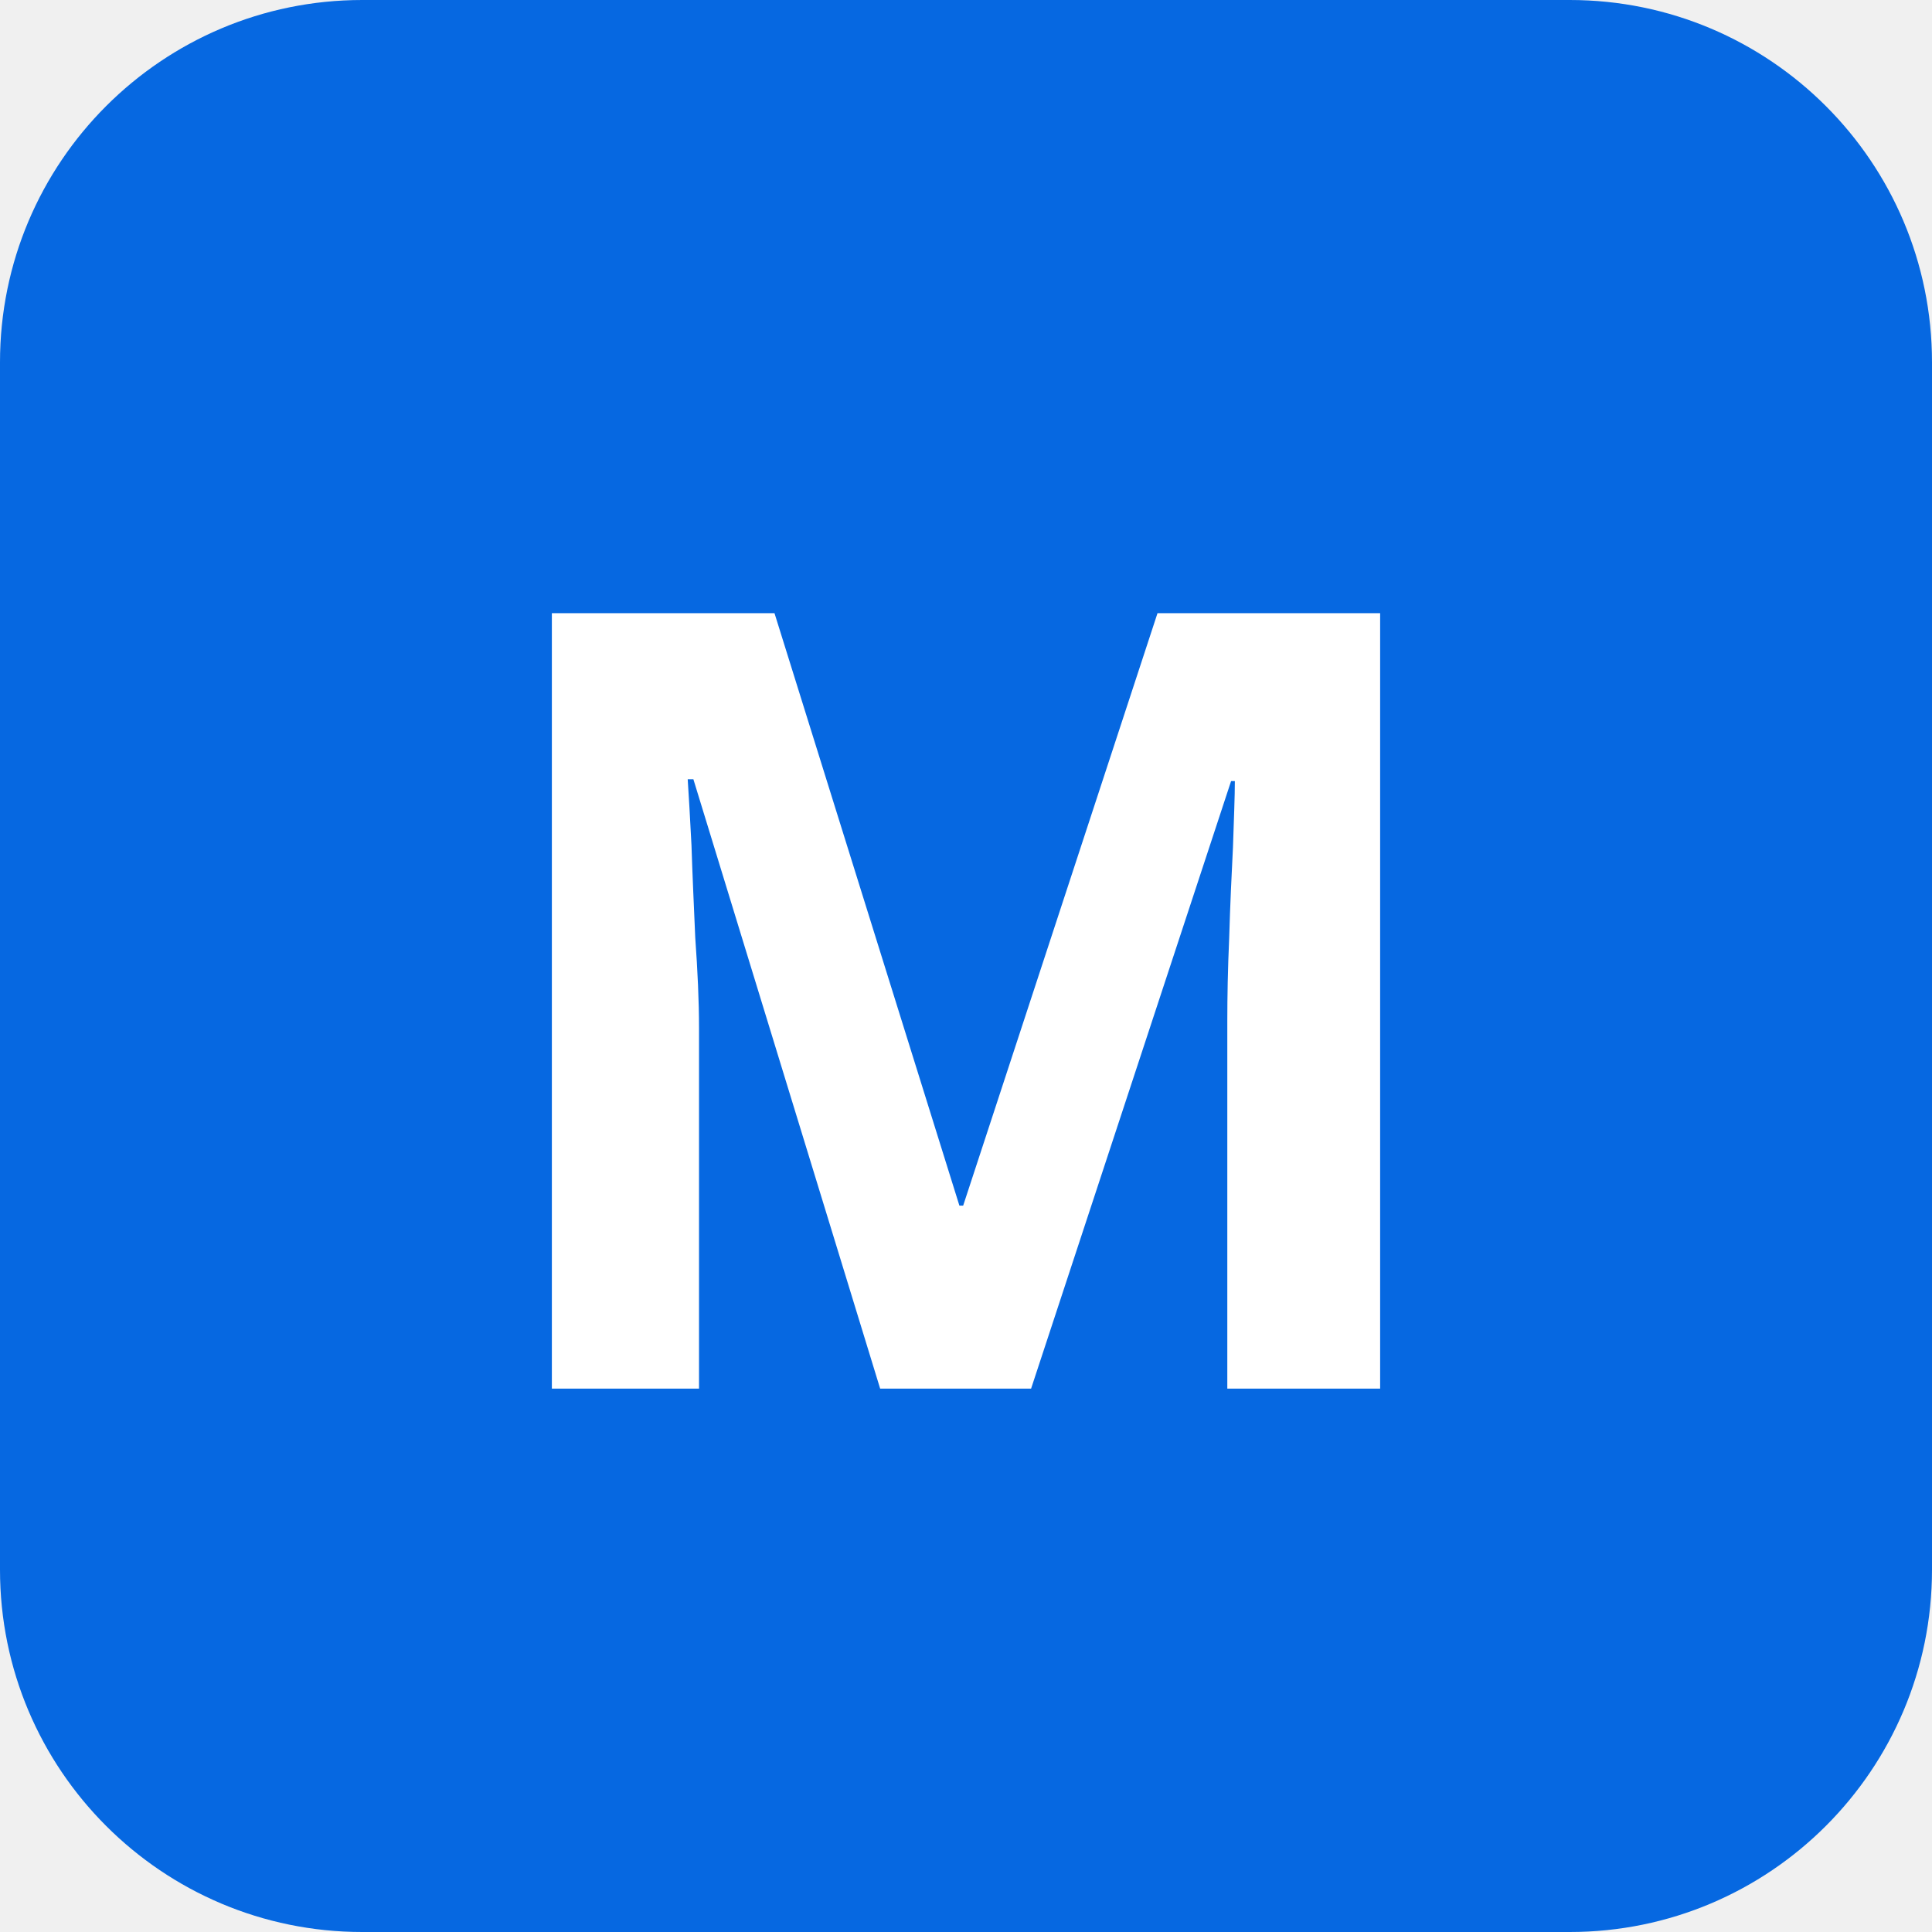
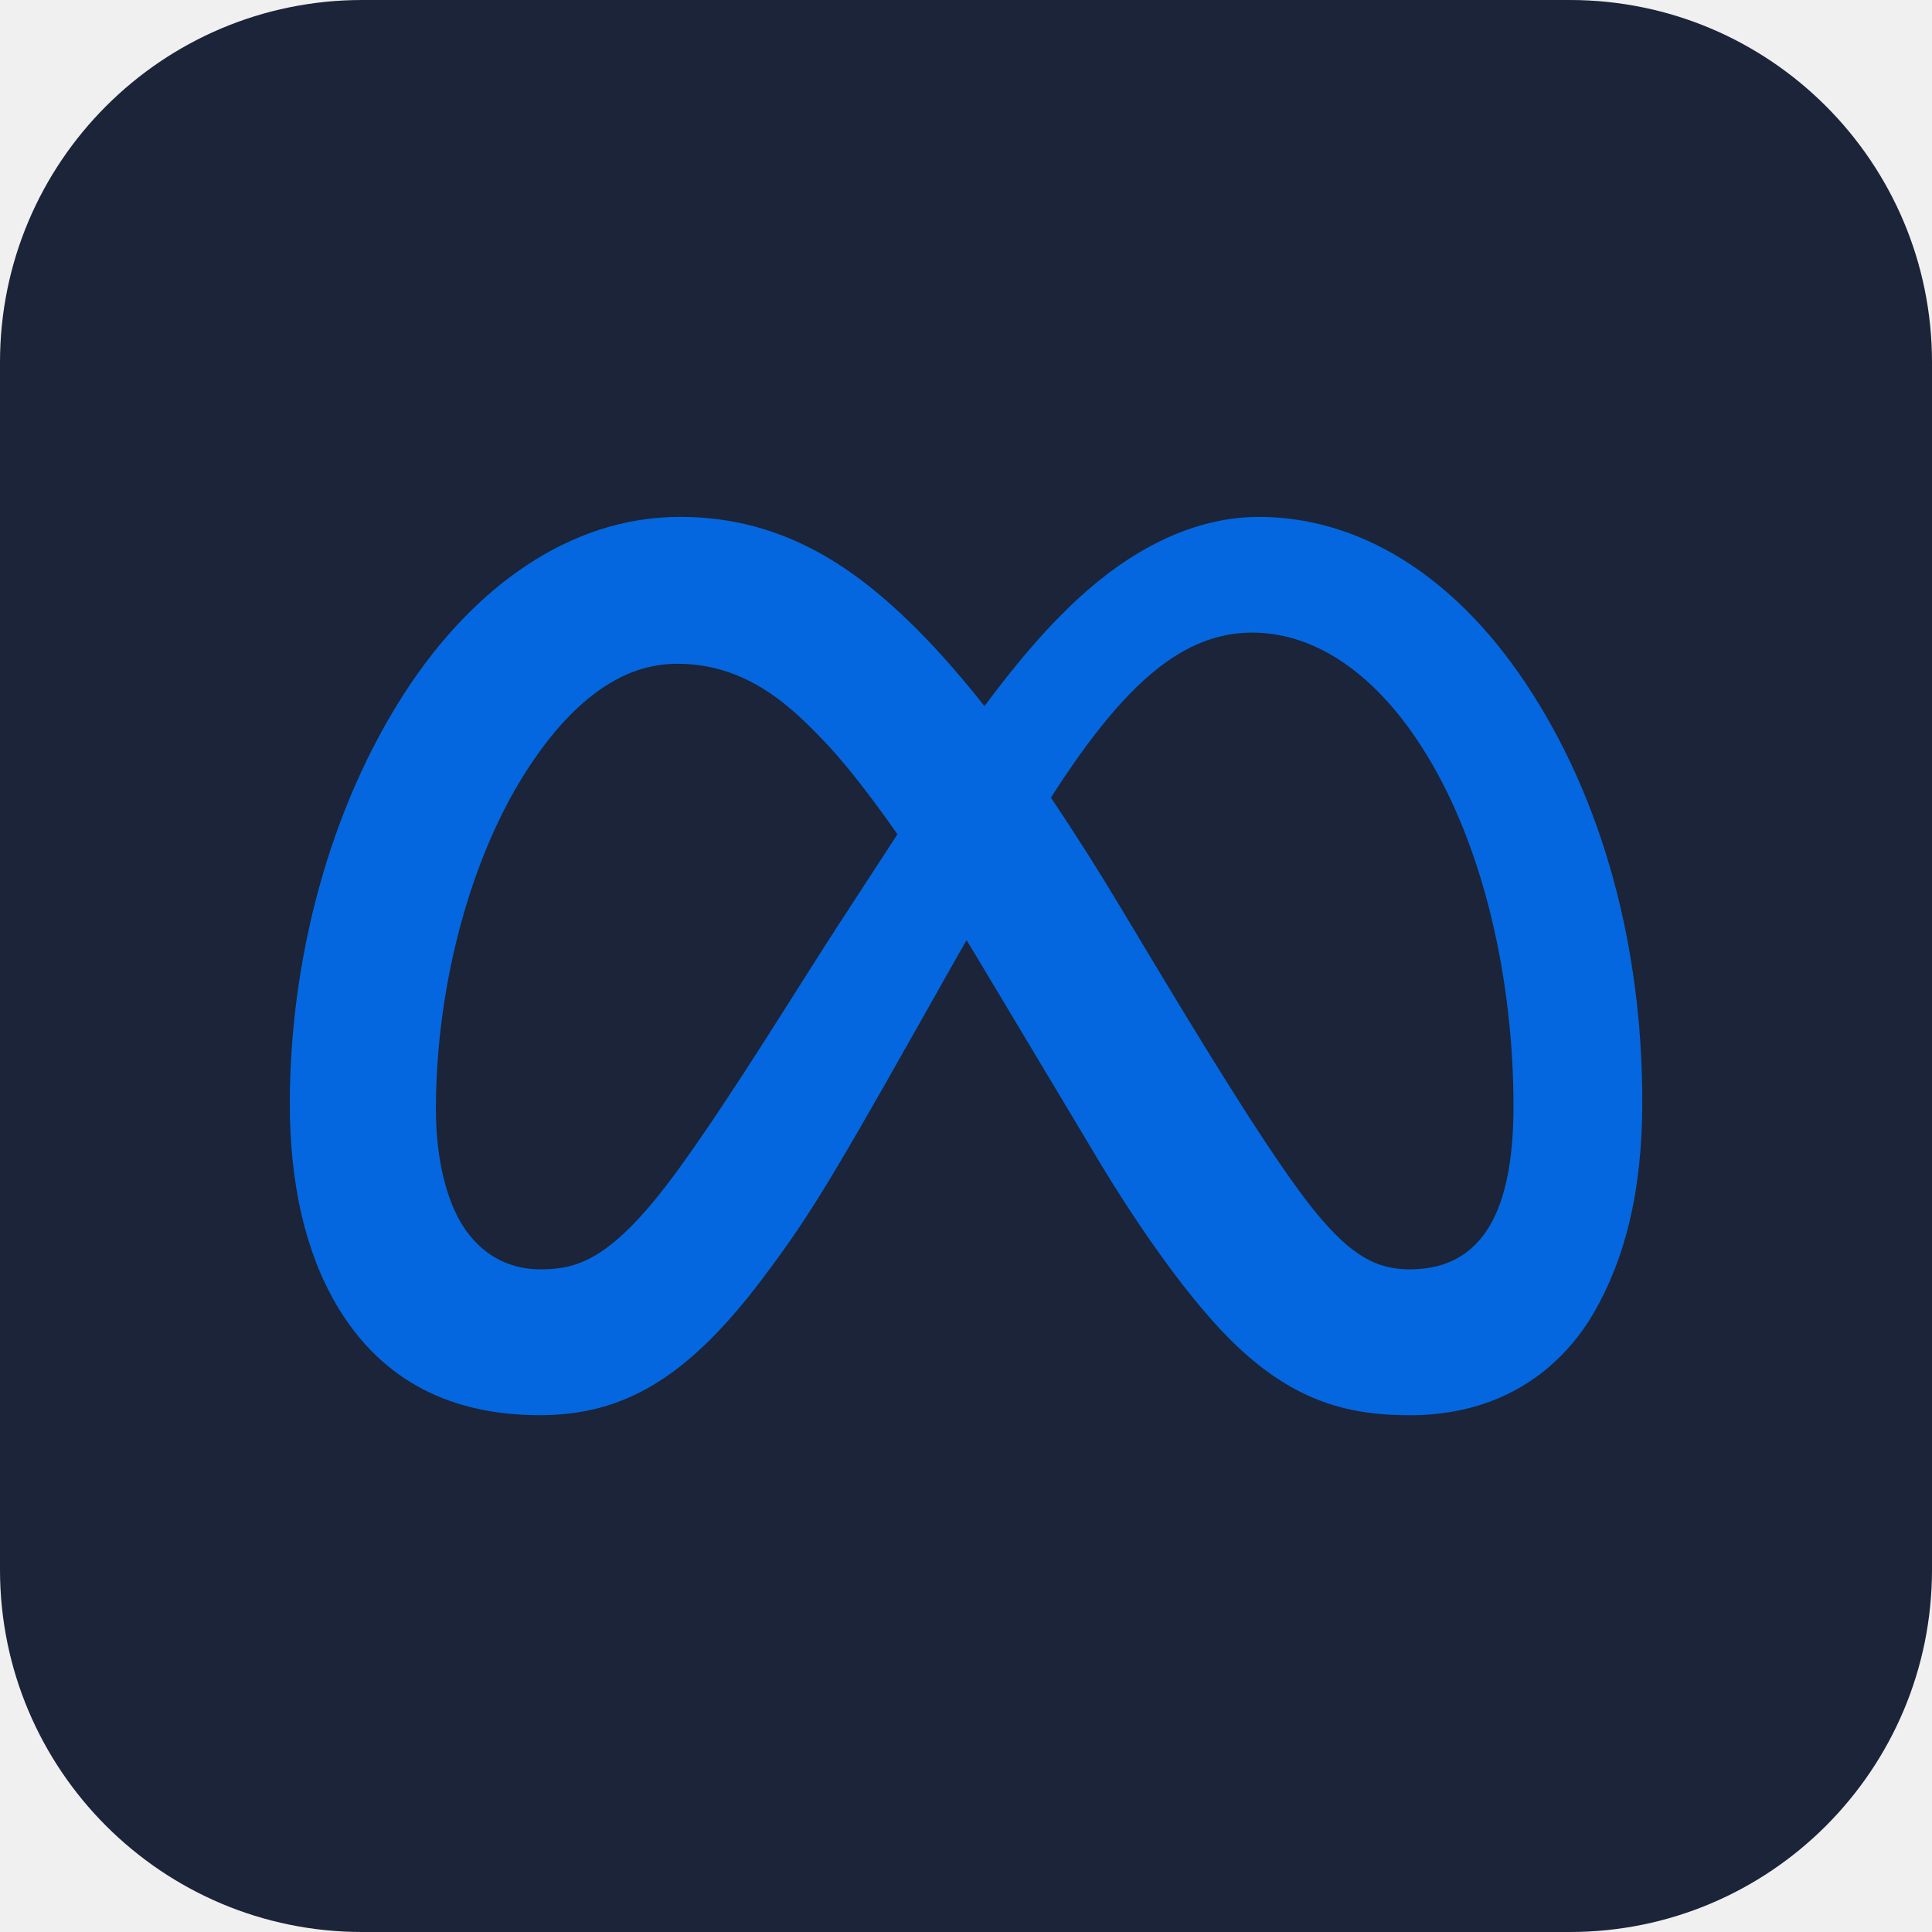
<svg xmlns="http://www.w3.org/2000/svg" viewBox="0 0 16 16" width="16" height="16" aria-hidden="true">
-   <rect width="16" height="16" rx="3" fill="#0668e1" />
-   <text x="8" y="11.5" text-anchor="middle" font-size="9" font-family="ui-sans-serif,system-ui,sans-serif" font-weight="700" fill="#fff">M</text>
+   <rect width="16" height="16" rx="3" fill="#1b2438" />
+   <g transform="translate(2.4 2.4) scale(0.4667)">
+     <path d="M6.915 4.03c-1.968 0-3.683 1.28-4.871 3.113C.704 9.208 0 11.883 0 14.449c0 .706.07 1.369.21 1.973a6.624 6.624 0 0 0 .265.86 5.297 5.297 0 0 0 .371.761c.696 1.159 1.818 1.927 3.593 1.927 1.497 0 2.633-.671 3.965-2.444.76-1.012 1.144-1.626 2.663-4.32l.756-1.339.186-.325c.061.1.121.196.183.3l2.152 3.595c.724 1.21 1.665 2.556 2.47 3.314 1.046.987 1.992 1.22 3.06 1.22 1.075 0 1.876-.355 2.455-.843a3.743 3.743 0 0 0 .81-.973c.542-.939.861-2.127.861-3.745 0-2.72-.681-5.357-2.084-7.45-1.282-1.912-2.957-2.93-4.716-2.93-1.047 0-2.088.467-3.053 1.308-.652.57-1.257 1.29-1.82 2.05-.69-.875-1.335-1.547-1.958-2.056-1.182-.966-2.315-1.303-3.454-1.303zm10.16 2.053c1.147 0 2.188.758 2.992 1.999 1.132 1.748 1.647 4.195 1.647 6.4 0 1.548-.368 2.9-1.839 2.9-.58 0-1.027-.23-1.664-1.004-.496-.601-1.343-1.878-2.832-4.358l-.617-1.028a44.908 44.908 0 0 0-1.255-1.98c.07-.109.141-.224.211-.327 1.12-1.667 2.118-2.602 3.358-2.602zm-10.201.553c1.265 0 2.058.791 2.675 1.446.307.327.737.871 1.234 1.579l-1.02 1.566c-.757 1.163-1.882 3.017-2.837 4.338-1.191 1.649-1.81 1.817-2.486 1.817-.524 0-1.038-.237-1.383-.794-.263-.426-.464-1.13-.464-2.046 0-2.221.63-4.535 1.66-6.088.454-.687.964-1.226 1.533-1.533a2.264 2.264 0 0 1 1.088-.285z" fill="#0467df" />
+   </g>
</svg>
